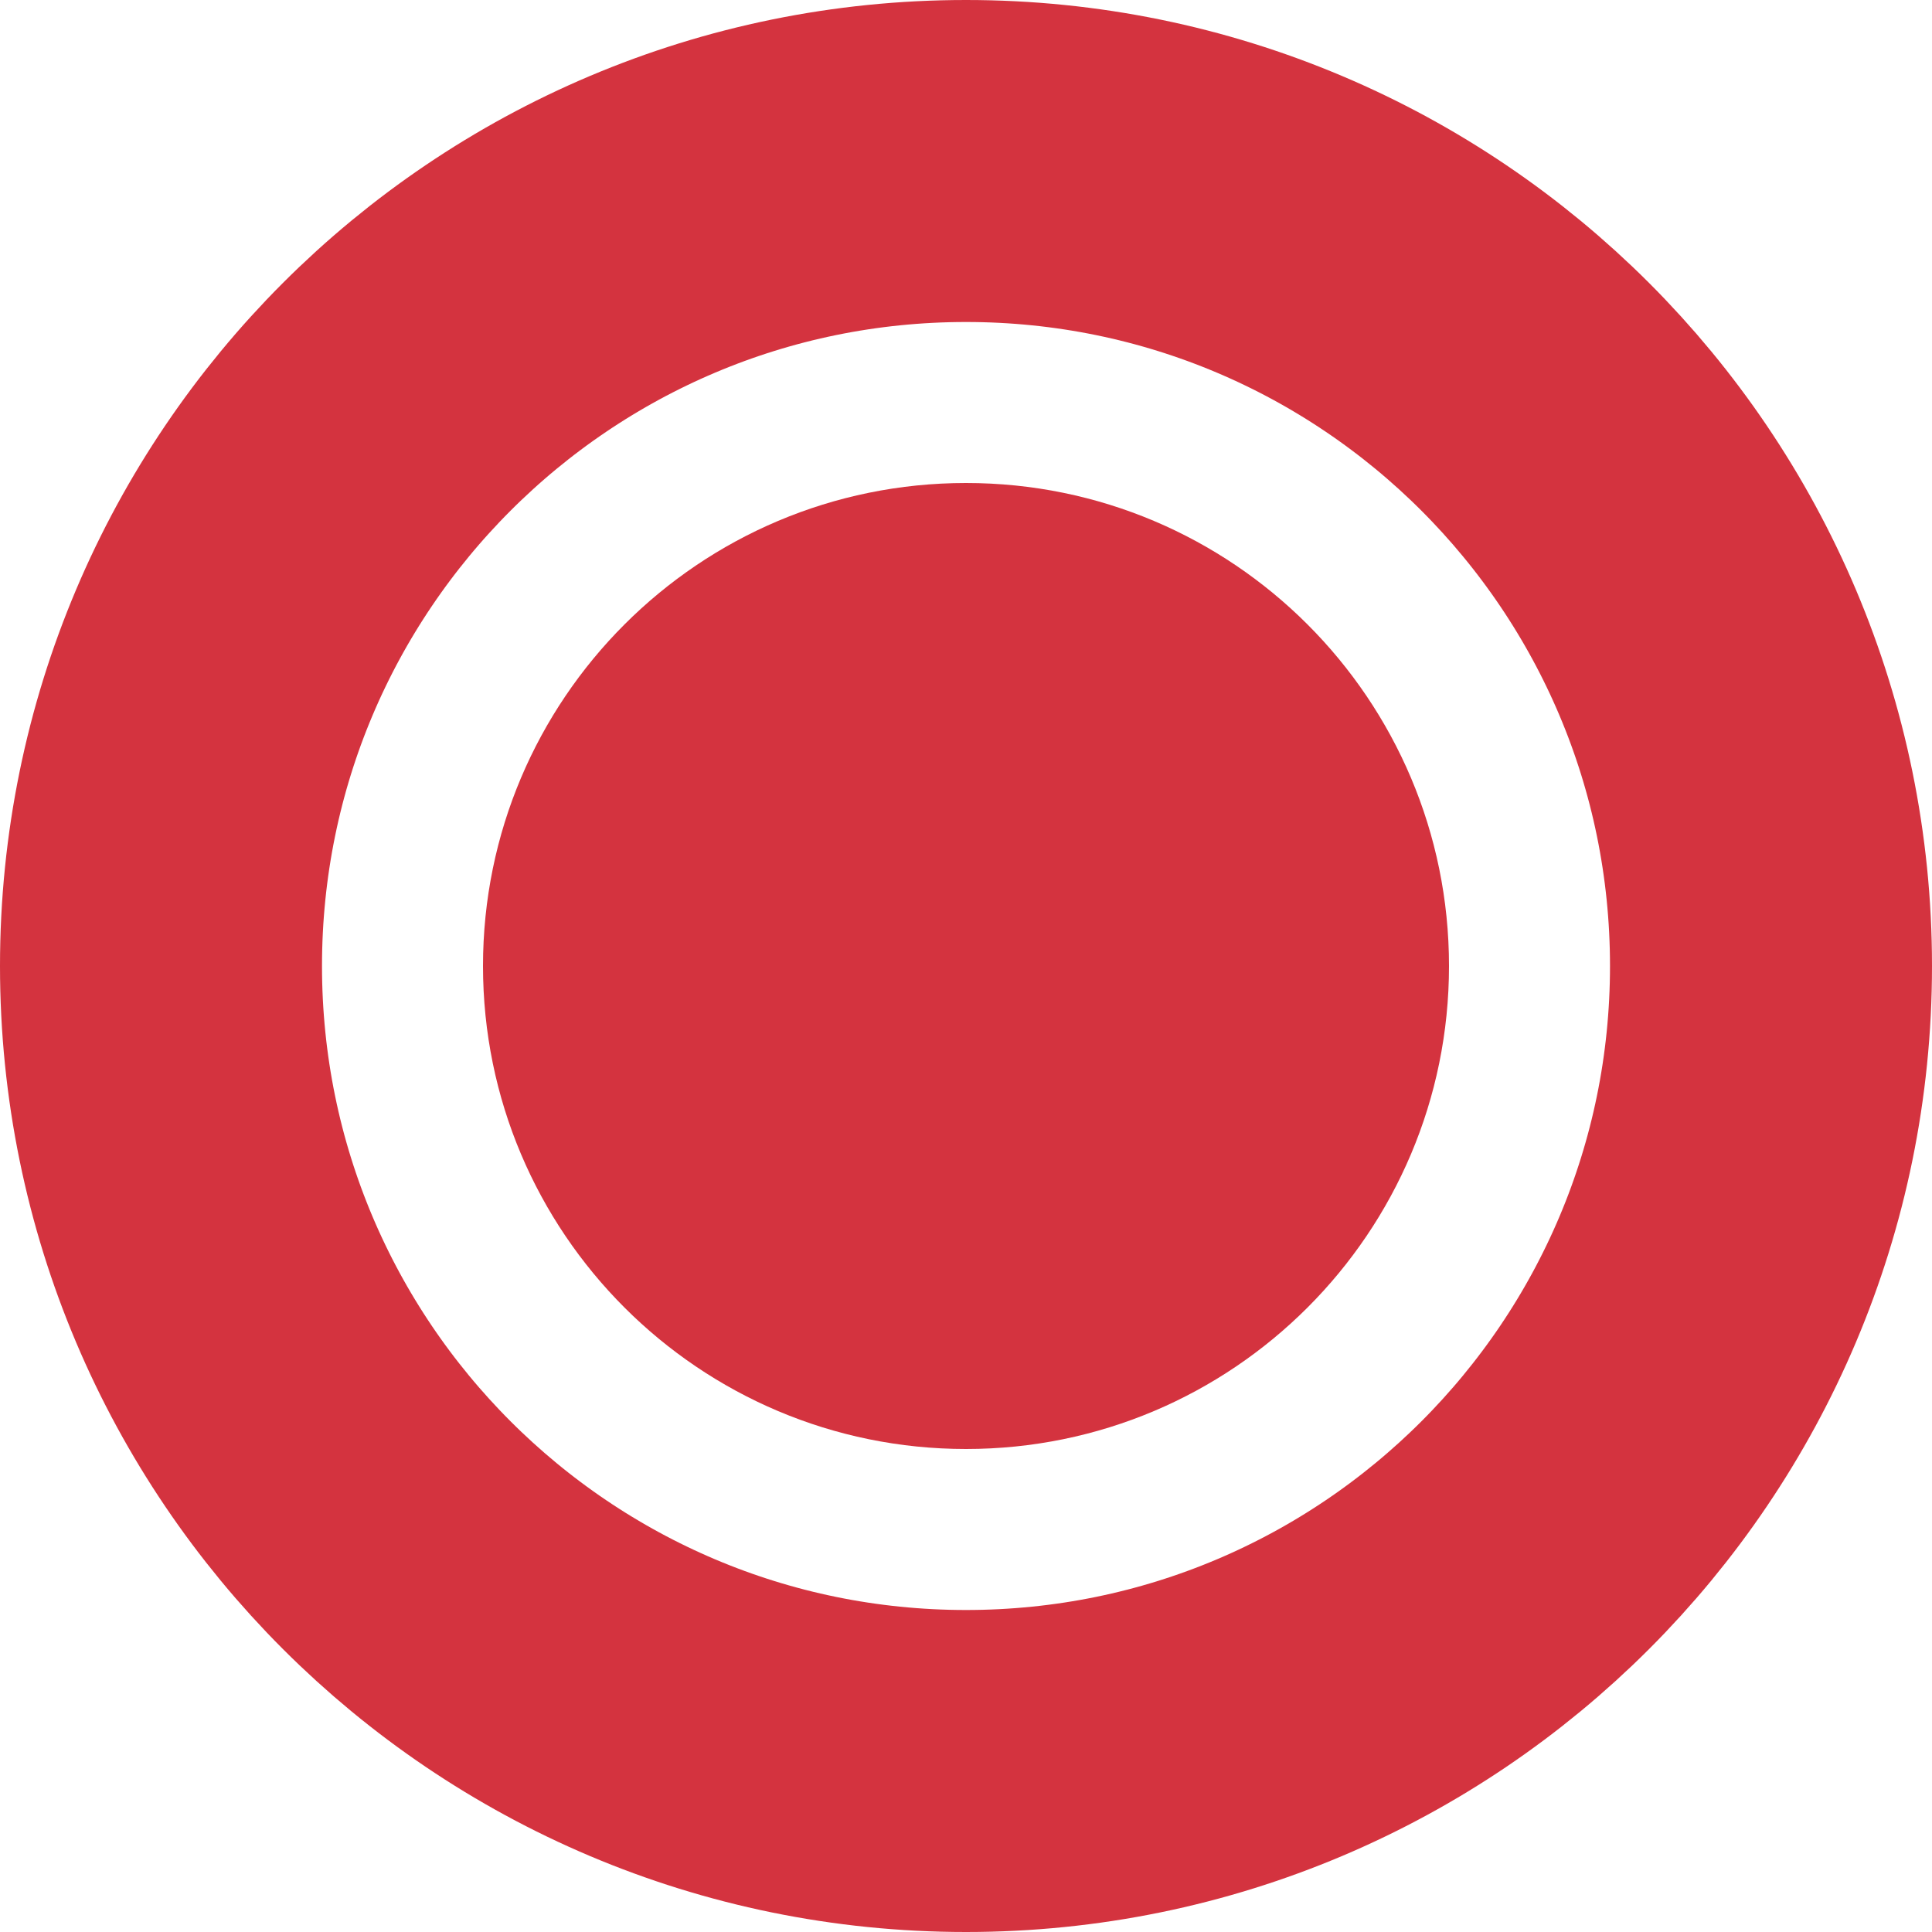
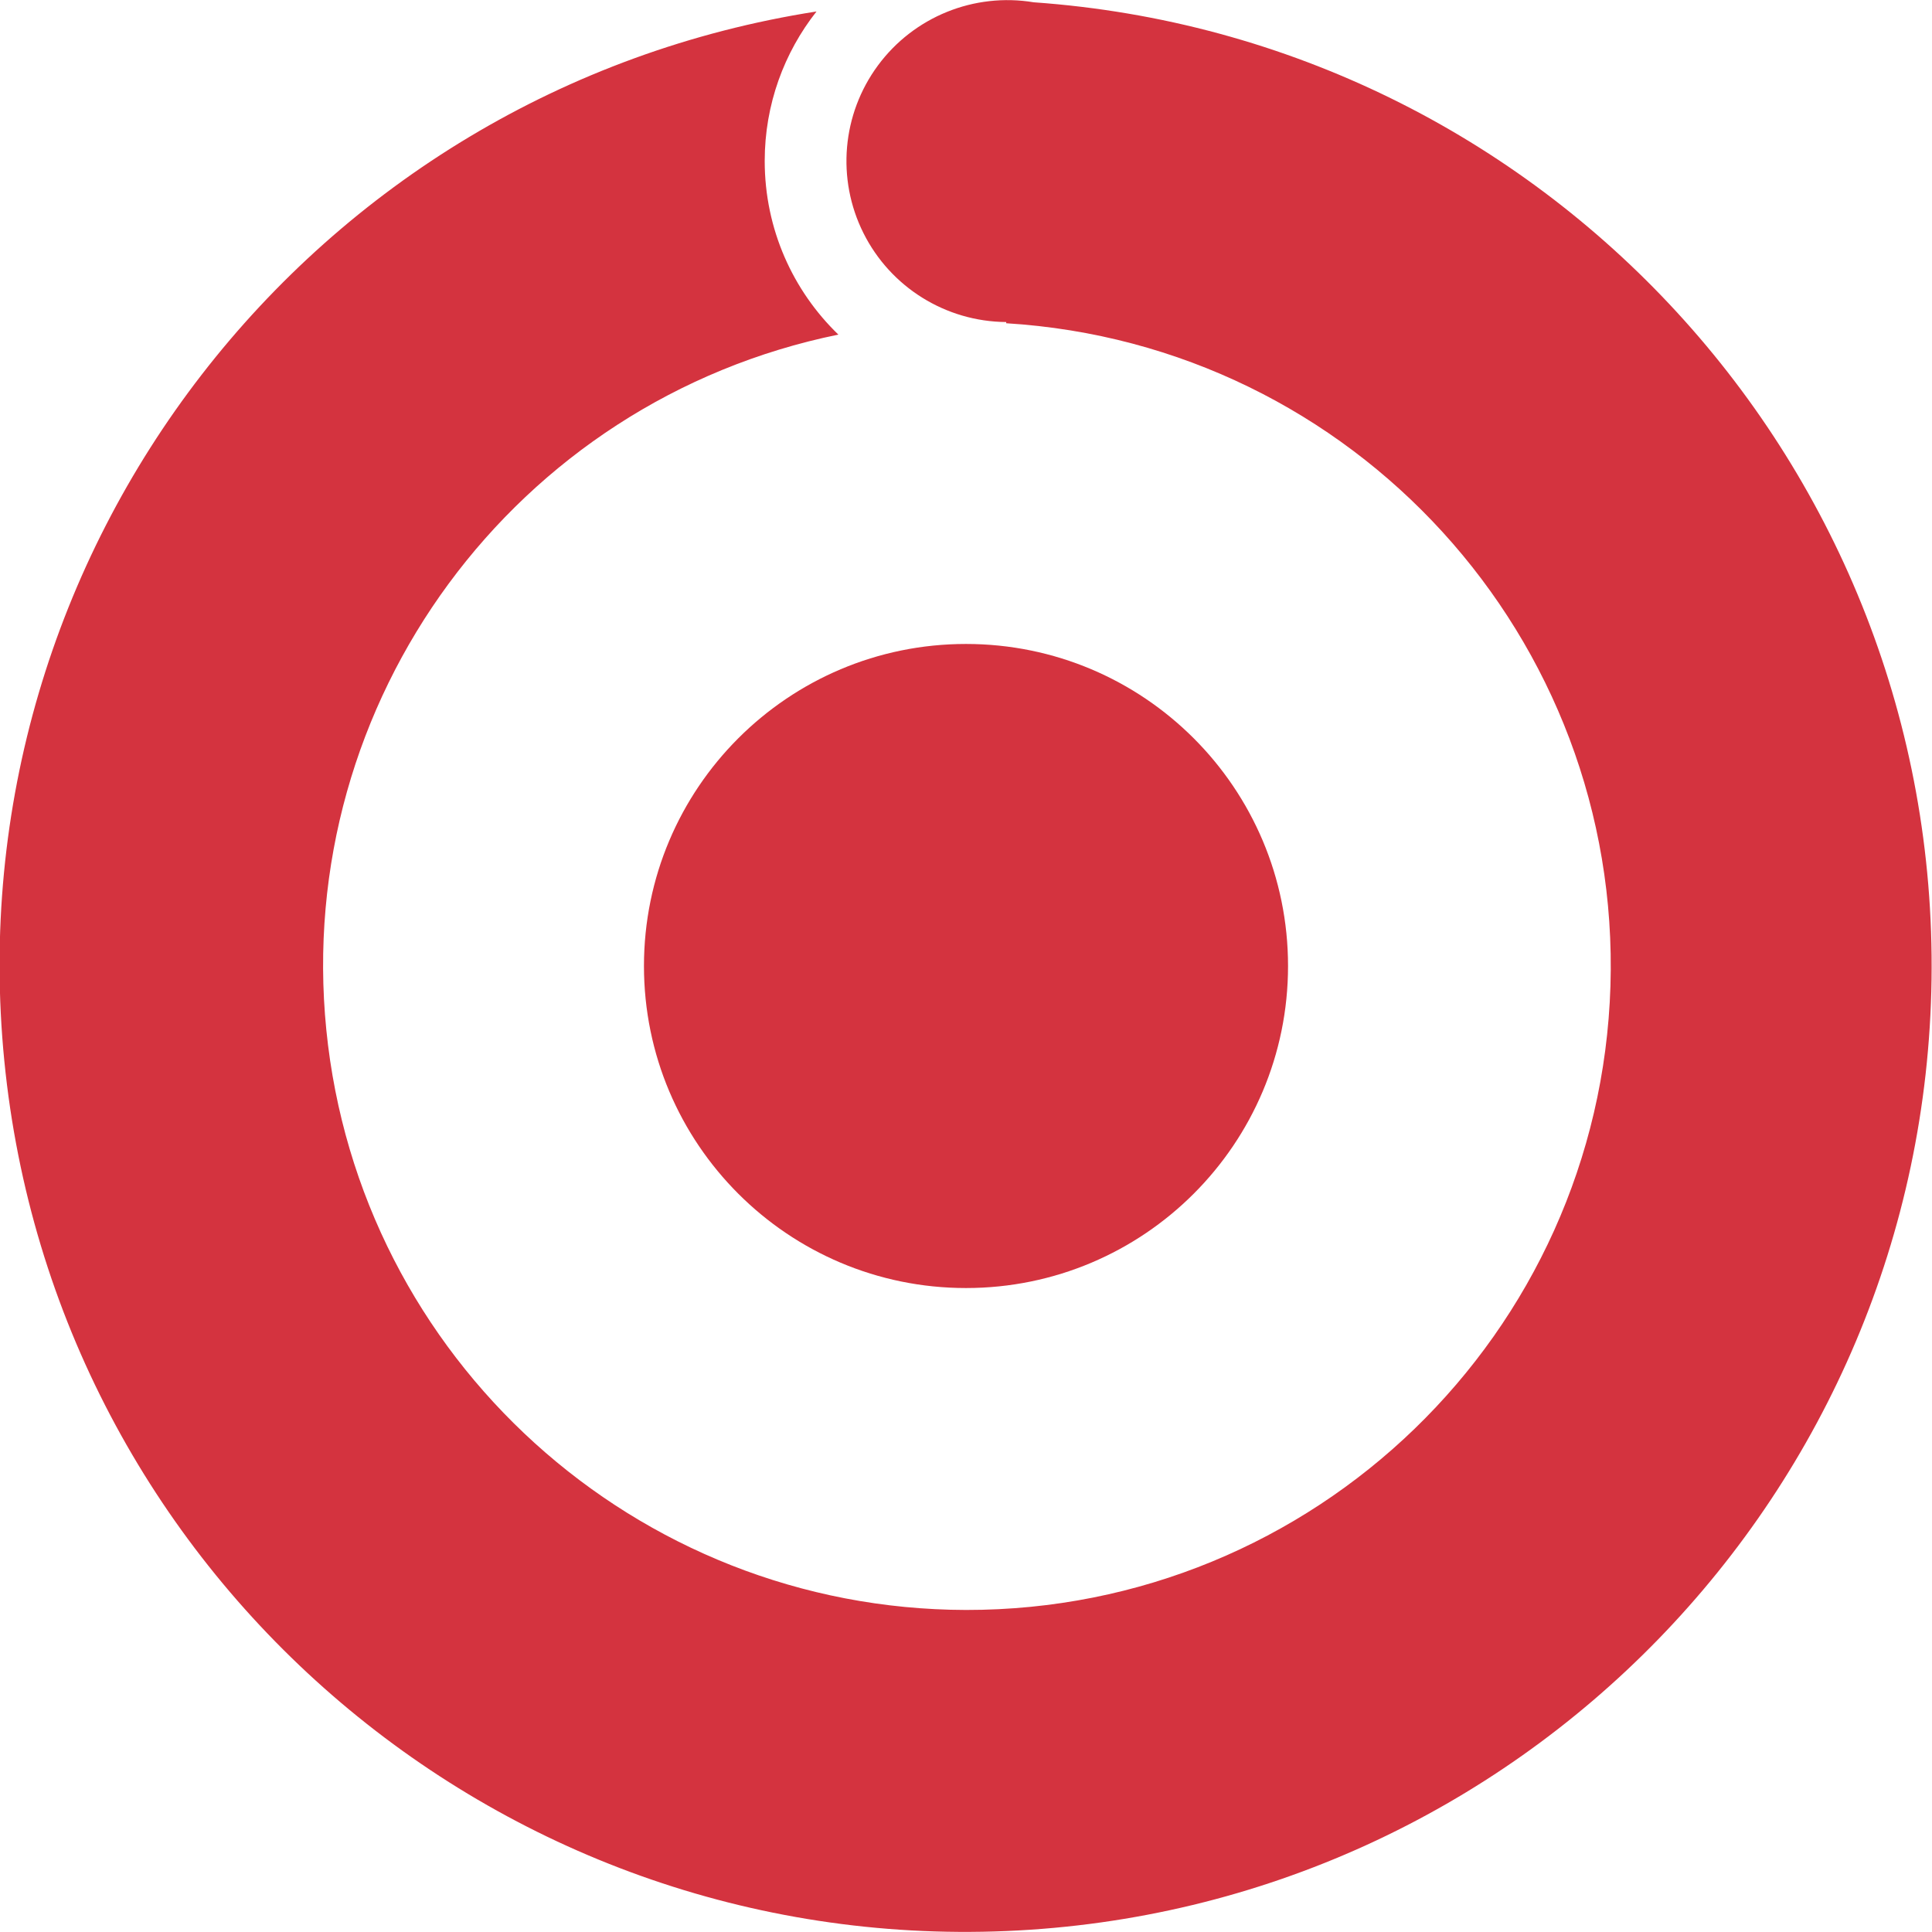
- <svg xmlns="http://www.w3.org/2000/svg" width="12" height="12">
-   <g fill="none" fill-rule="evenodd">
-     <circle cx="6" cy="6" r="5" stroke="#D4333F" stroke-width="2" />
-     <circle cx="6" cy="6" r="3" fill="#D4333F" />
-   </g>
+ <svg xmlns="http://www.w3.org/2000/svg" width="12" height="12" viewBox="0 0 16 16" fill="none">
+   <circle cx="8" cy="8" r="2.667" fill="#d4333f" />
+   <path fill-rule="evenodd" clip-rule="evenodd" d="M6.333 1.333c0 .565.234 1.075.61 1.438A5.335 5.335 0 008 13.333a5.333 5.333 0 00.333-10.656v-.01A1.333 1.333 0 118.561.019a8 8 0 11-1.799.076c-.268.34-.429.77-.429 1.238z" fill="#d4333f" />
</svg>
